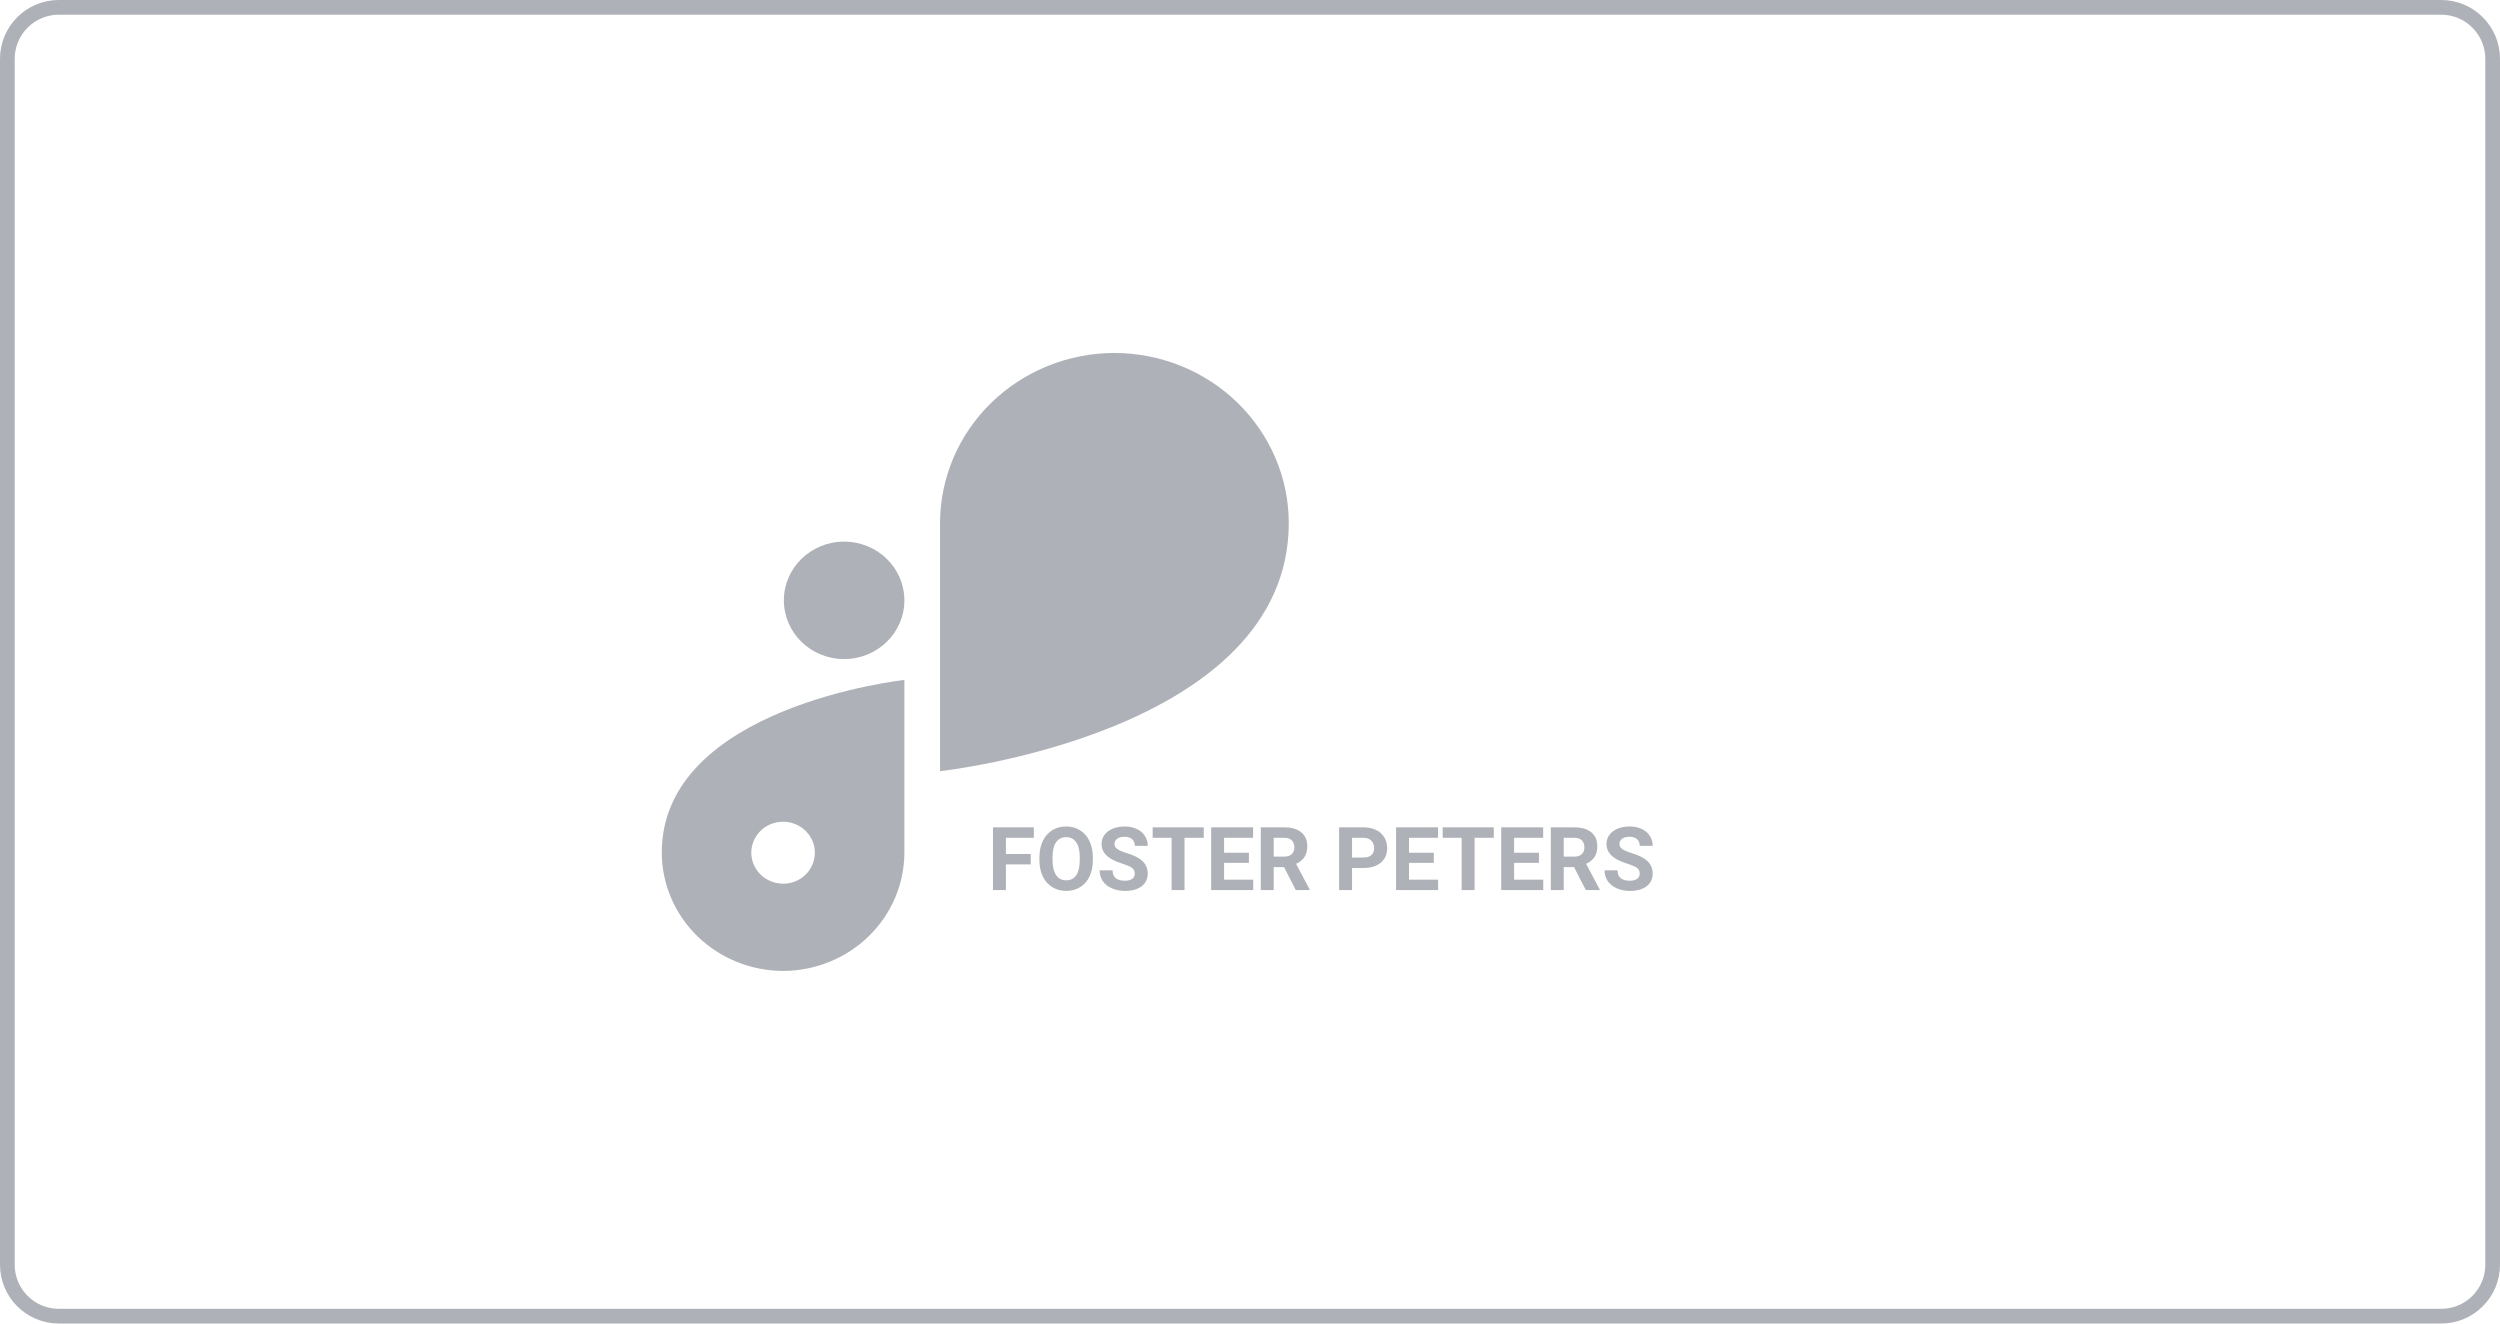
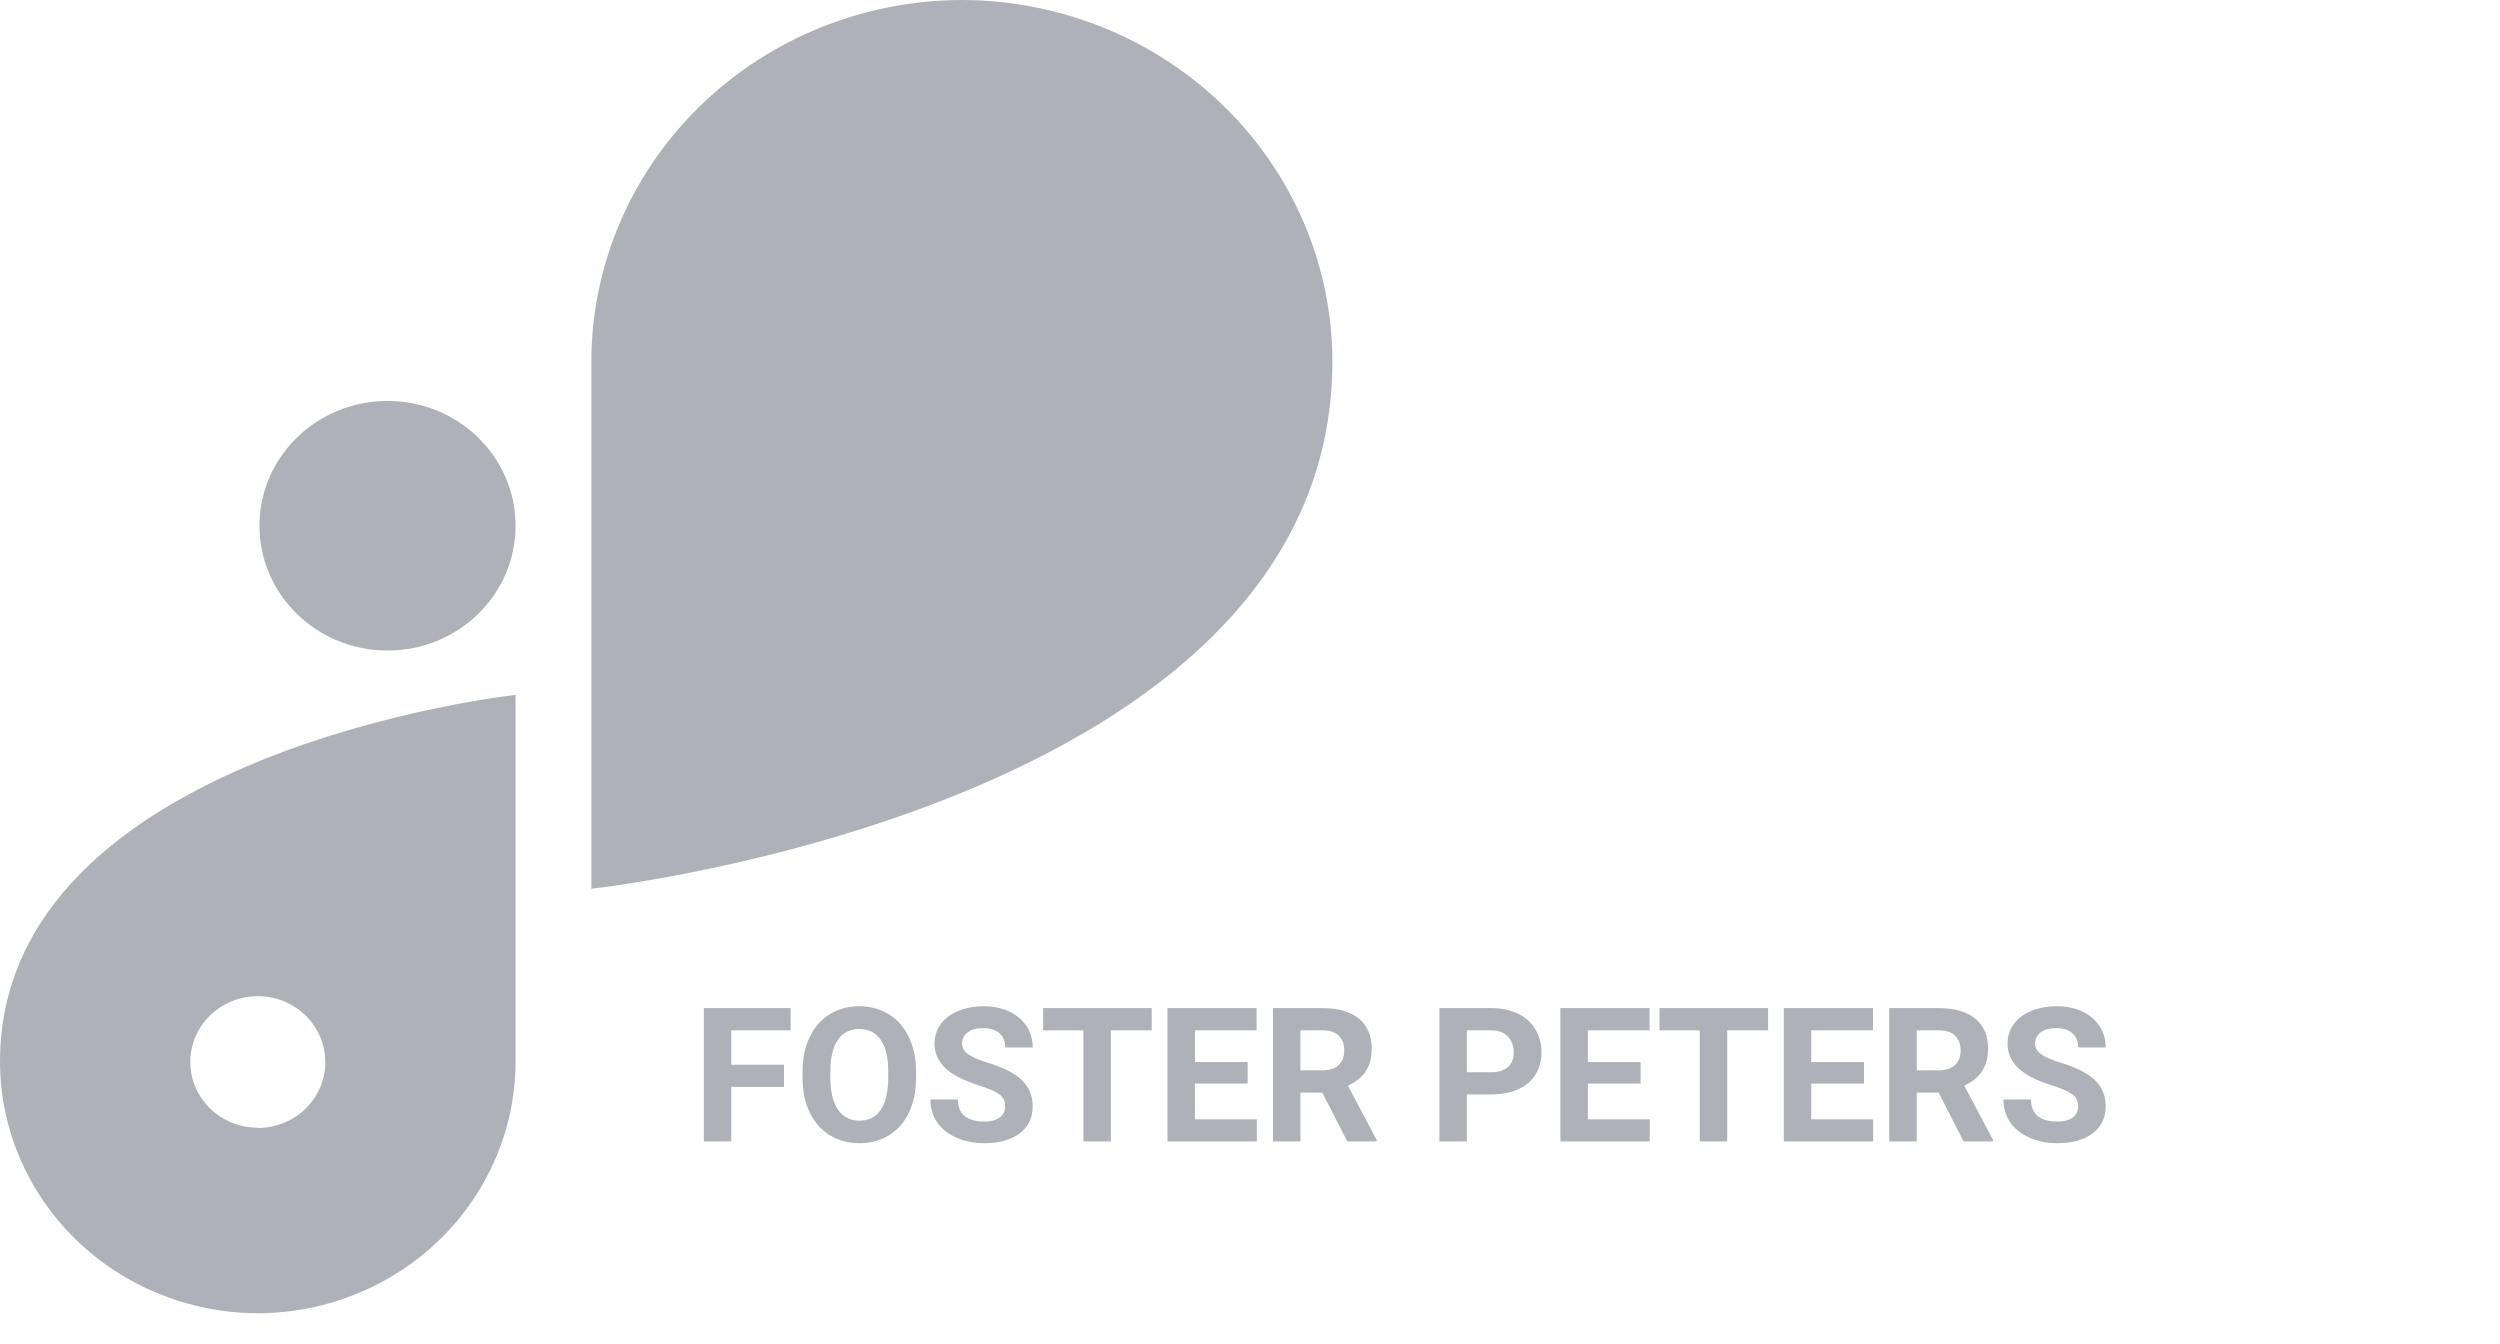
- <svg xmlns="http://www.w3.org/2000/svg" width="170" height="90" viewBox="0 0 170 90" fill="none">
-   <rect x="0.5" y="0.5" width="169" height="89" rx="3.5" stroke="#AFB1B8" />
-   <path d="M57.402 36.831H57.399C55.137 36.831 53.303 38.618 53.303 40.822V40.825C53.303 43.029 55.137 44.817 57.399 44.817H57.402C59.664 44.817 61.498 43.029 61.498 40.825V40.822C61.498 38.618 59.664 36.831 57.402 36.831Z" fill="#AFB1B8" />
-   <path d="M87.637 35.554C87.63 32.492 86.379 29.558 84.158 27.392C81.936 25.227 78.925 24.007 75.783 24V24C72.64 24.006 69.627 25.225 67.404 27.39C65.181 29.556 63.93 32.492 63.923 35.554V52.44C63.923 52.44 87.634 49.867 87.637 35.557V35.554Z" fill="#AFB1B8" />
-   <path d="M45 57.982C45.006 60.113 45.877 62.155 47.422 63.661C48.968 65.168 51.063 66.018 53.249 66.024C55.435 66.018 57.53 65.169 59.075 63.663C60.621 62.156 61.492 60.115 61.498 57.985V46.236C61.498 46.236 45 48.028 45 57.982ZM53.249 60.087C52.822 60.087 52.404 59.964 52.049 59.733C51.694 59.501 51.417 59.173 51.254 58.788C51.09 58.403 51.047 57.98 51.13 57.572C51.214 57.163 51.42 56.788 51.722 56.494C52.024 56.199 52.409 55.999 52.828 55.918C53.247 55.836 53.681 55.878 54.076 56.037C54.471 56.197 54.808 56.467 55.045 56.813C55.283 57.159 55.409 57.566 55.409 57.982C55.41 58.259 55.355 58.534 55.247 58.79C55.139 59.047 54.98 59.28 54.78 59.476C54.579 59.672 54.34 59.828 54.078 59.934C53.815 60.041 53.534 60.095 53.249 60.095V60.087Z" fill="#AFB1B8" />
-   <path d="M70.089 58.781H68.402V60.524H67.523V56.259H70.3V56.971H68.402V58.072H70.089V58.781ZM74.314 58.488C74.314 58.908 74.24 59.276 74.091 59.593C73.943 59.909 73.73 60.153 73.452 60.325C73.177 60.497 72.861 60.583 72.503 60.583C72.15 60.583 71.834 60.498 71.557 60.328C71.279 60.158 71.065 59.916 70.912 59.602C70.76 59.285 70.683 58.922 70.681 58.512V58.301C70.681 57.881 70.756 57.512 70.906 57.193C71.059 56.873 71.273 56.628 71.548 56.458C71.825 56.286 72.142 56.2 72.497 56.2C72.853 56.2 73.168 56.286 73.444 56.458C73.721 56.628 73.935 56.873 74.085 57.193C74.237 57.512 74.314 57.88 74.314 58.298V58.488ZM73.423 58.295C73.423 57.848 73.343 57.508 73.183 57.275C73.023 57.043 72.794 56.927 72.497 56.927C72.202 56.927 71.975 57.042 71.815 57.273C71.654 57.501 71.573 57.837 71.572 58.28V58.488C71.572 58.924 71.652 59.262 71.812 59.502C71.972 59.742 72.202 59.862 72.503 59.862C72.798 59.862 73.025 59.747 73.183 59.517C73.341 59.284 73.421 58.946 73.423 58.503V58.295ZM77.164 59.405C77.164 59.239 77.106 59.112 76.989 59.024C76.871 58.935 76.66 58.841 76.356 58.743C76.051 58.644 75.81 58.546 75.632 58.45C75.148 58.188 74.906 57.836 74.906 57.393C74.906 57.162 74.97 56.957 75.099 56.777C75.23 56.596 75.416 56.454 75.658 56.352C75.903 56.251 76.176 56.2 76.479 56.2C76.783 56.2 77.055 56.256 77.293 56.367C77.531 56.477 77.716 56.632 77.847 56.833C77.98 57.034 78.046 57.263 78.046 57.519H77.167C77.167 57.323 77.106 57.172 76.983 57.065C76.86 56.955 76.687 56.9 76.464 56.9C76.249 56.9 76.082 56.946 75.963 57.038C75.844 57.128 75.784 57.247 75.784 57.395C75.784 57.534 75.854 57.65 75.992 57.744C76.133 57.838 76.339 57.926 76.611 58.008C77.111 58.158 77.475 58.345 77.703 58.567C77.932 58.79 78.046 59.067 78.046 59.399C78.046 59.769 77.906 60.059 77.627 60.27C77.348 60.478 76.972 60.583 76.499 60.583C76.171 60.583 75.872 60.523 75.603 60.404C75.333 60.283 75.127 60.118 74.985 59.909C74.844 59.7 74.774 59.458 74.774 59.183H75.656C75.656 59.653 75.937 59.889 76.499 59.889C76.708 59.889 76.871 59.847 76.989 59.763C77.106 59.677 77.164 59.558 77.164 59.405ZM81.855 56.971H80.548V60.524H79.669V56.971H78.38V56.259H81.855V56.971ZM84.925 58.676H83.237V59.818H85.218V60.524H82.359V56.259H85.212V56.971H83.237V57.987H84.925V58.676ZM87.313 58.963H86.612V60.524H85.734V56.259H87.319C87.823 56.259 88.211 56.371 88.485 56.596C88.758 56.82 88.895 57.138 88.895 57.548C88.895 57.839 88.831 58.082 88.704 58.277C88.579 58.471 88.389 58.625 88.133 58.74L89.056 60.483V60.524H88.112L87.313 58.963ZM86.612 58.251H87.322C87.542 58.251 87.713 58.195 87.834 58.084C87.955 57.971 88.016 57.815 88.016 57.618C88.016 57.417 87.958 57.259 87.843 57.144C87.73 57.028 87.555 56.971 87.319 56.971H86.612V58.251ZM91.939 59.022V60.524H91.06V56.259H92.724C93.044 56.259 93.325 56.317 93.568 56.435C93.812 56.552 93.999 56.719 94.13 56.935C94.261 57.15 94.326 57.395 94.326 57.671C94.326 58.089 94.183 58.419 93.896 58.661C93.611 58.901 93.215 59.022 92.709 59.022H91.939ZM91.939 58.31H92.724C92.956 58.31 93.133 58.255 93.254 58.145C93.377 58.036 93.439 57.88 93.439 57.677C93.439 57.468 93.377 57.299 93.254 57.17C93.131 57.041 92.961 56.975 92.744 56.971H91.939V58.31ZM97.499 58.676H95.812V59.818H97.792V60.524H94.933V56.259H97.786V56.971H95.812V57.987H97.499V58.676ZM101.577 56.971H100.271V60.524H99.392V56.971H98.103V56.259H101.577V56.971ZM104.648 58.676H102.96V59.818H104.941V60.524H102.081V56.259H104.935V56.971H102.96V57.987H104.648V58.676ZM107.035 58.963H106.335V60.524H105.456V56.259H107.041C107.545 56.259 107.934 56.371 108.207 56.596C108.481 56.82 108.617 57.138 108.617 57.548C108.617 57.839 108.554 58.082 108.427 58.277C108.302 58.471 108.112 58.625 107.856 58.74L108.779 60.483V60.524H107.835L107.035 58.963ZM106.335 58.251H107.044C107.265 58.251 107.436 58.195 107.557 58.084C107.678 57.971 107.739 57.815 107.739 57.618C107.739 57.417 107.681 57.259 107.566 57.144C107.452 57.028 107.278 56.971 107.041 56.971H106.335V58.251ZM111.5 59.405C111.5 59.239 111.442 59.112 111.324 59.024C111.207 58.935 110.996 58.841 110.692 58.743C110.387 58.644 110.146 58.546 109.968 58.45C109.484 58.188 109.241 57.836 109.241 57.393C109.241 57.162 109.306 56.957 109.435 56.777C109.566 56.596 109.752 56.454 109.994 56.352C110.239 56.251 110.512 56.2 110.815 56.2C111.119 56.2 111.391 56.256 111.629 56.367C111.867 56.477 112.052 56.632 112.183 56.833C112.316 57.034 112.382 57.263 112.382 57.519H111.503C111.503 57.323 111.442 57.172 111.319 57.065C111.196 56.955 111.023 56.9 110.8 56.9C110.585 56.9 110.418 56.946 110.299 57.038C110.18 57.128 110.12 57.247 110.12 57.395C110.12 57.534 110.19 57.65 110.328 57.744C110.469 57.838 110.675 57.926 110.947 58.008C111.447 58.158 111.811 58.345 112.039 58.567C112.268 58.79 112.382 59.067 112.382 59.399C112.382 59.769 112.242 60.059 111.963 60.27C111.684 60.478 111.308 60.583 110.835 60.583C110.507 60.583 110.208 60.523 109.939 60.404C109.669 60.283 109.463 60.118 109.321 59.909C109.18 59.7 109.11 59.458 109.11 59.183H109.991C109.991 59.653 110.273 59.889 110.835 59.889C111.044 59.889 111.207 59.847 111.324 59.763C111.442 59.677 111.5 59.558 111.5 59.405Z" fill="#AFB1B8" />
+ <svg xmlns="http://www.w3.org/2000/svg" width="80" height="43" viewBox="0 0 80 43" fill="none">
+   <path d="M12.402 12.831H12.399C10.137 12.831 8.303 14.618 8.303 16.822V16.825C8.303 19.029 10.137 20.817 12.399 20.817H12.402C14.665 20.817 16.498 19.029 16.498 16.825V16.822C16.498 14.618 14.665 12.831 12.402 12.831Z" fill="#AFB1B8" />
+   <path d="M42.637 11.555C42.63 8.492 41.38 5.558 39.158 3.392C36.936 1.227 33.925 0.007 30.783 0V0C27.64 0.006 24.627 1.225 22.404 3.39C20.181 5.556 18.93 8.492 18.923 11.555V11.555V28.44C18.923 28.44 42.634 25.867 42.637 11.557V11.555Z" fill="#AFB1B8" />
+   <path d="M0 33.982C0.006 36.113 0.877 38.155 2.422 39.661C3.968 41.168 6.063 42.018 8.249 42.024V42.024C10.435 42.018 12.53 41.169 14.075 39.663C15.621 38.156 16.492 36.115 16.498 33.985V33.985V22.236C16.498 22.236 0 24.028 0 33.982ZM8.249 36.087C7.822 36.087 7.404 35.964 7.049 35.733C6.694 35.501 6.417 35.173 6.253 34.788C6.09 34.403 6.047 33.98 6.131 33.572C6.214 33.163 6.42 32.788 6.722 32.494C7.024 32.199 7.409 31.999 7.828 31.918C8.247 31.836 8.681 31.878 9.076 32.037C9.471 32.197 9.808 32.467 10.045 32.813C10.283 33.159 10.409 33.566 10.409 33.982C10.411 34.259 10.355 34.534 10.247 34.79C10.139 35.047 9.98 35.28 9.78 35.476C9.579 35.672 9.34 35.828 9.078 35.934C8.815 36.041 8.534 36.095 8.249 36.095V36.087Z" fill="#AFB1B8" />
+   <path d="M25.089 34.781H23.402V36.524H22.523V32.259H25.3V32.971H23.402V34.072H25.089V34.781ZM29.314 34.488C29.314 34.908 29.24 35.276 29.091 35.593C28.943 35.909 28.73 36.153 28.453 36.325C28.177 36.497 27.861 36.583 27.503 36.583C27.15 36.583 26.834 36.498 26.557 36.328C26.28 36.158 26.065 35.916 25.913 35.602C25.76 35.285 25.683 34.922 25.681 34.512V34.301C25.681 33.881 25.756 33.512 25.907 33.193C26.059 32.873 26.273 32.628 26.548 32.458C26.826 32.286 27.142 32.2 27.498 32.2C27.853 32.2 28.169 32.286 28.444 32.458C28.721 32.628 28.935 32.873 29.085 33.193C29.238 33.512 29.314 33.88 29.314 34.298V34.488ZM28.423 34.295C28.423 33.848 28.343 33.508 28.183 33.275C28.023 33.043 27.794 32.927 27.498 32.927C27.203 32.927 26.975 33.042 26.815 33.273C26.655 33.501 26.574 33.837 26.572 34.28V34.488C26.572 34.924 26.652 35.262 26.812 35.502C26.972 35.742 27.203 35.862 27.503 35.862C27.798 35.862 28.025 35.747 28.183 35.517C28.341 35.284 28.421 34.946 28.423 34.503V34.295ZM32.165 35.405C32.165 35.239 32.106 35.112 31.989 35.024C31.872 34.935 31.661 34.841 31.356 34.743C31.051 34.644 30.81 34.546 30.632 34.45C30.148 34.188 29.906 33.836 29.906 33.393C29.906 33.162 29.97 32.957 30.099 32.777C30.23 32.596 30.416 32.454 30.659 32.352C30.903 32.251 31.176 32.2 31.479 32.2C31.784 32.2 32.055 32.256 32.294 32.367C32.532 32.477 32.716 32.632 32.847 32.833C32.98 33.034 33.046 33.263 33.046 33.519H32.167C32.167 33.323 32.106 33.172 31.983 33.065C31.86 32.955 31.687 32.9 31.464 32.9C31.25 32.9 31.082 32.946 30.963 33.038C30.844 33.128 30.785 33.247 30.785 33.395C30.785 33.534 30.854 33.65 30.993 33.744C31.133 33.838 31.339 33.926 31.611 34.008C32.111 34.158 32.475 34.345 32.704 34.567C32.932 34.79 33.046 35.067 33.046 35.399C33.046 35.769 32.907 36.059 32.627 36.27C32.348 36.478 31.972 36.583 31.5 36.583C31.171 36.583 30.873 36.523 30.603 36.404C30.334 36.283 30.127 36.118 29.985 35.909C29.844 35.7 29.774 35.458 29.774 35.183H30.656C30.656 35.653 30.937 35.889 31.5 35.889C31.709 35.889 31.872 35.847 31.989 35.763C32.106 35.677 32.165 35.558 32.165 35.405ZM36.855 32.971H35.548V36.524H34.669V32.971H33.38V32.259H36.855V32.971ZM39.925 34.676H38.238V35.818H40.218V36.524H37.359V32.259H40.212V32.971H38.238V33.987H39.925V34.676ZM42.313 34.963H41.613V36.524H40.734V32.259H42.319C42.823 32.259 43.211 32.371 43.485 32.596C43.758 32.82 43.895 33.138 43.895 33.548C43.895 33.839 43.831 34.082 43.705 34.277C43.58 34.471 43.389 34.625 43.133 34.74L44.056 36.483V36.524H43.113L42.313 34.963ZM41.613 34.251H42.322C42.542 34.251 42.713 34.195 42.834 34.084C42.956 33.971 43.016 33.815 43.016 33.618C43.016 33.417 42.959 33.259 42.843 33.144C42.73 33.028 42.555 32.971 42.319 32.971H41.613V34.251ZM46.939 35.022V36.524H46.06V32.259H47.724C48.044 32.259 48.326 32.317 48.568 32.435C48.812 32.552 48.999 32.719 49.13 32.935C49.261 33.15 49.327 33.395 49.327 33.671C49.327 34.089 49.183 34.419 48.896 34.661C48.611 34.901 48.215 35.022 47.709 35.022H46.939ZM46.939 34.31H47.724C47.956 34.31 48.133 34.255 48.254 34.145C48.377 34.036 48.439 33.88 48.439 33.677C48.439 33.468 48.377 33.299 48.254 33.17C48.131 33.041 47.961 32.975 47.745 32.971H46.939V34.31ZM52.499 34.676H50.812V35.818H52.792V36.524H49.933V32.259H52.787V32.971H50.812V33.987H52.499V34.676ZM56.578 32.971H55.271V36.524H54.392V32.971H53.103V32.259H56.578V32.971ZM59.648 34.676H57.96V35.818H59.941V36.524H57.081V32.259H59.935V32.971H57.96V33.987H59.648V34.676ZM62.036 34.963H61.335V36.524H60.456V32.259H62.041C62.545 32.259 62.934 32.371 63.208 32.596C63.481 32.82 63.618 33.138 63.618 33.548C63.618 33.839 63.554 34.082 63.427 34.277C63.302 34.471 63.112 34.625 62.856 34.74L63.779 36.483V36.524H62.835L62.036 34.963ZM61.335 34.251H62.044C62.265 34.251 62.436 34.195 62.557 34.084C62.678 33.971 62.739 33.815 62.739 33.618C62.739 33.417 62.681 33.259 62.566 33.144C62.453 33.028 62.278 32.971 62.041 32.971H61.335V34.251ZM66.501 35.405C66.501 35.239 66.442 35.112 66.325 35.024C66.207 34.935 65.997 34.841 65.692 34.743C65.387 34.644 65.146 34.546 64.968 34.45C64.484 34.188 64.242 33.836 64.242 33.393C64.242 33.162 64.306 32.957 64.435 32.777C64.566 32.596 64.752 32.454 64.995 32.352C65.239 32.251 65.512 32.2 65.815 32.2C66.12 32.2 66.391 32.256 66.629 32.367C66.868 32.477 67.052 32.632 67.183 32.833C67.316 33.034 67.382 33.263 67.382 33.519H66.503C66.503 33.323 66.442 33.172 66.319 33.065C66.196 32.955 66.023 32.9 65.8 32.9C65.585 32.9 65.418 32.946 65.299 33.038C65.18 33.128 65.121 33.247 65.121 33.395C65.121 33.534 65.19 33.65 65.329 33.744C65.469 33.838 65.675 33.926 65.947 34.008C66.447 34.158 66.811 34.345 67.04 34.567C67.268 34.79 67.382 35.067 67.382 35.399C67.382 35.769 67.243 36.059 66.963 36.27C66.684 36.478 66.308 36.583 65.835 36.583C65.507 36.583 65.209 36.523 64.939 36.404C64.669 36.283 64.463 36.118 64.321 35.909C64.18 35.7 64.11 35.458 64.11 35.183H64.992C64.992 35.653 65.273 35.889 65.835 35.889C66.044 35.889 66.207 35.847 66.325 35.763C66.442 35.677 66.501 35.558 66.501 35.405Z" fill="#AFB1B8" />
</svg>
